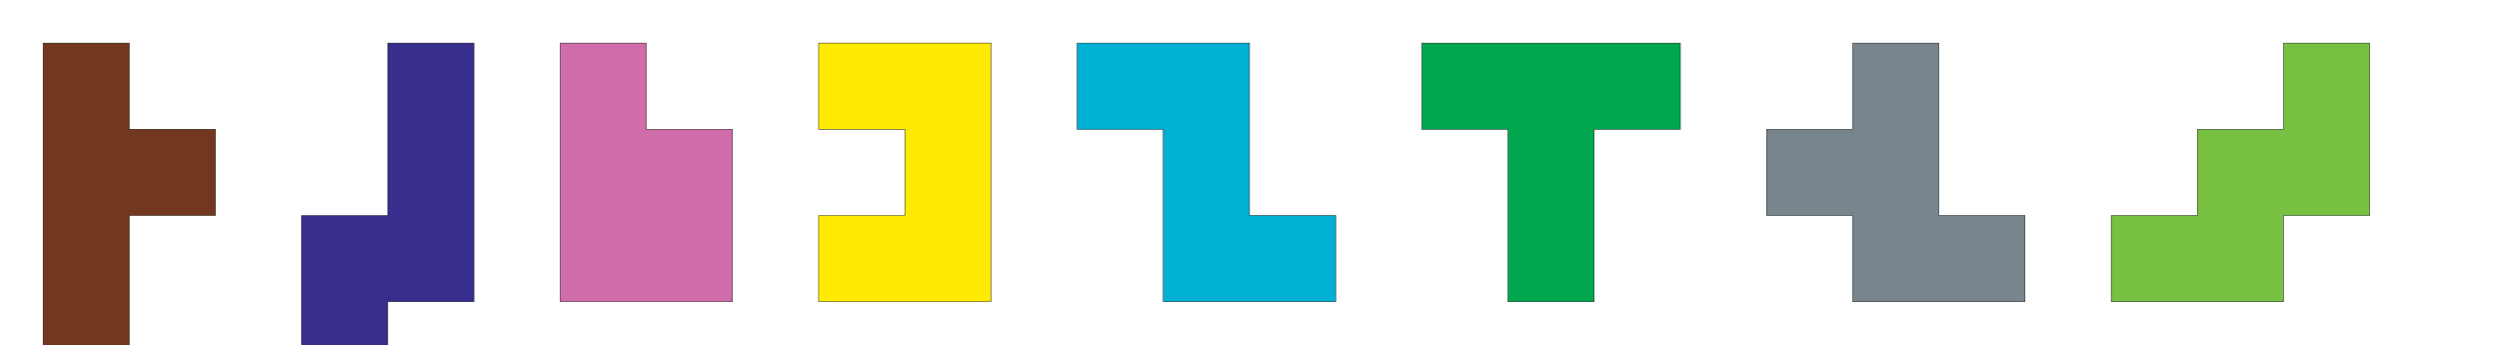
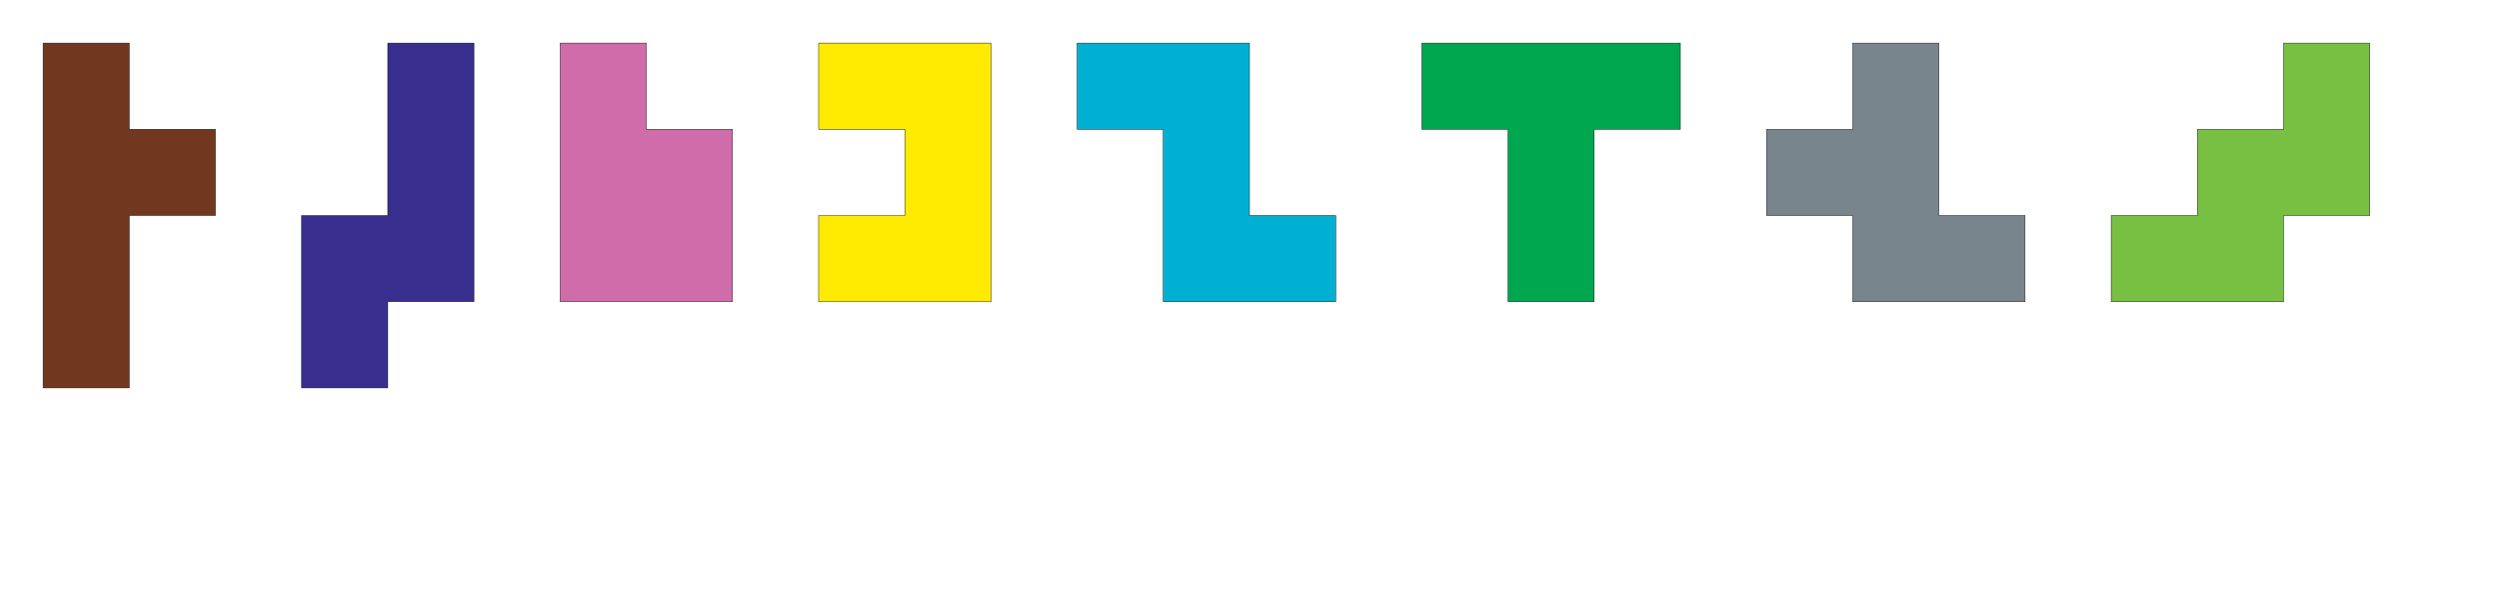
- <svg xmlns="http://www.w3.org/2000/svg" width="290" height="40">
+ <svg xmlns="http://www.w3.org/2000/svg" width="290" height="70">
  <g transform="translate(10,10) rotate(90) scale(1)" style="fill:rgb(113,55,31);stroke-width:.05;stroke:#000">
    <polygon points="-5,5 -5,-5 5,-5 5,-15 15,-15 15,-5 35,-5 35,5" />
  </g>
  <g transform="translate(50,10) rotate(90) scale(1)" style="fill:rgb(56,46,141);stroke-width:.05;stroke:#000">
    <polygon points="-5,5 -5,-5 25,-5 25,5 35,5 35,15 15,15 15,5" />
  </g>
  <g transform="translate(70,10) rotate(90) scale(1)" style="fill:rgb(208,108,170);stroke-width:.05;stroke:#000">
    <polygon points="-5,5 -5,-5 5,-5 5,-15 25,-15 25,5" />
  </g>
  <g transform="translate(100,10) rotate(90) scale(1)" style="fill:rgb(255,234,1);stroke-width:.05;stroke:#000">
    <polygon points="-5,5 -5,-15 25,-15 25,5 15,5 15,-5 5,-5 5,5" />
  </g>
  <g transform="translate(150,30)  scale(1)" style="fill:rgb(0,176,211);stroke-width:.05;stroke:#000">
    <polygon points="5,5 -15,5 -15,-15 -25,-15 -25,-25 -5,-25 -5,-5 5,-5" />
  </g>
  <g transform="translate(170,10)  scale(1)" style="fill:rgb(0,167,78);stroke-width:.05;stroke:#000">
    <polygon points="-5,5 -5,-5 25,-5 25,5 15,5 15,25 5,25 5,5" />
  </g>
  <g transform="translate(230,30)  scale(1)" style="fill:rgb(120,133,140);stroke-width:.05;stroke:#000">
    <polygon points="5,5 -15,5 -15,-5 -25,-5 -25,-15 -15,-15 -15,-25 -5,-25 -5,-5 5,-5" />
  </g>
  <g transform="translate(250,30)  scale(1)" style="fill:rgb(119,192,66);stroke-width:.05;stroke:#000">
    <polygon points="-5,5 -5,-5 5,-5 5,-15 15,-15 15,-25 25,-25 25,-5 15,-5 15,5" />
  </g>
</svg>
